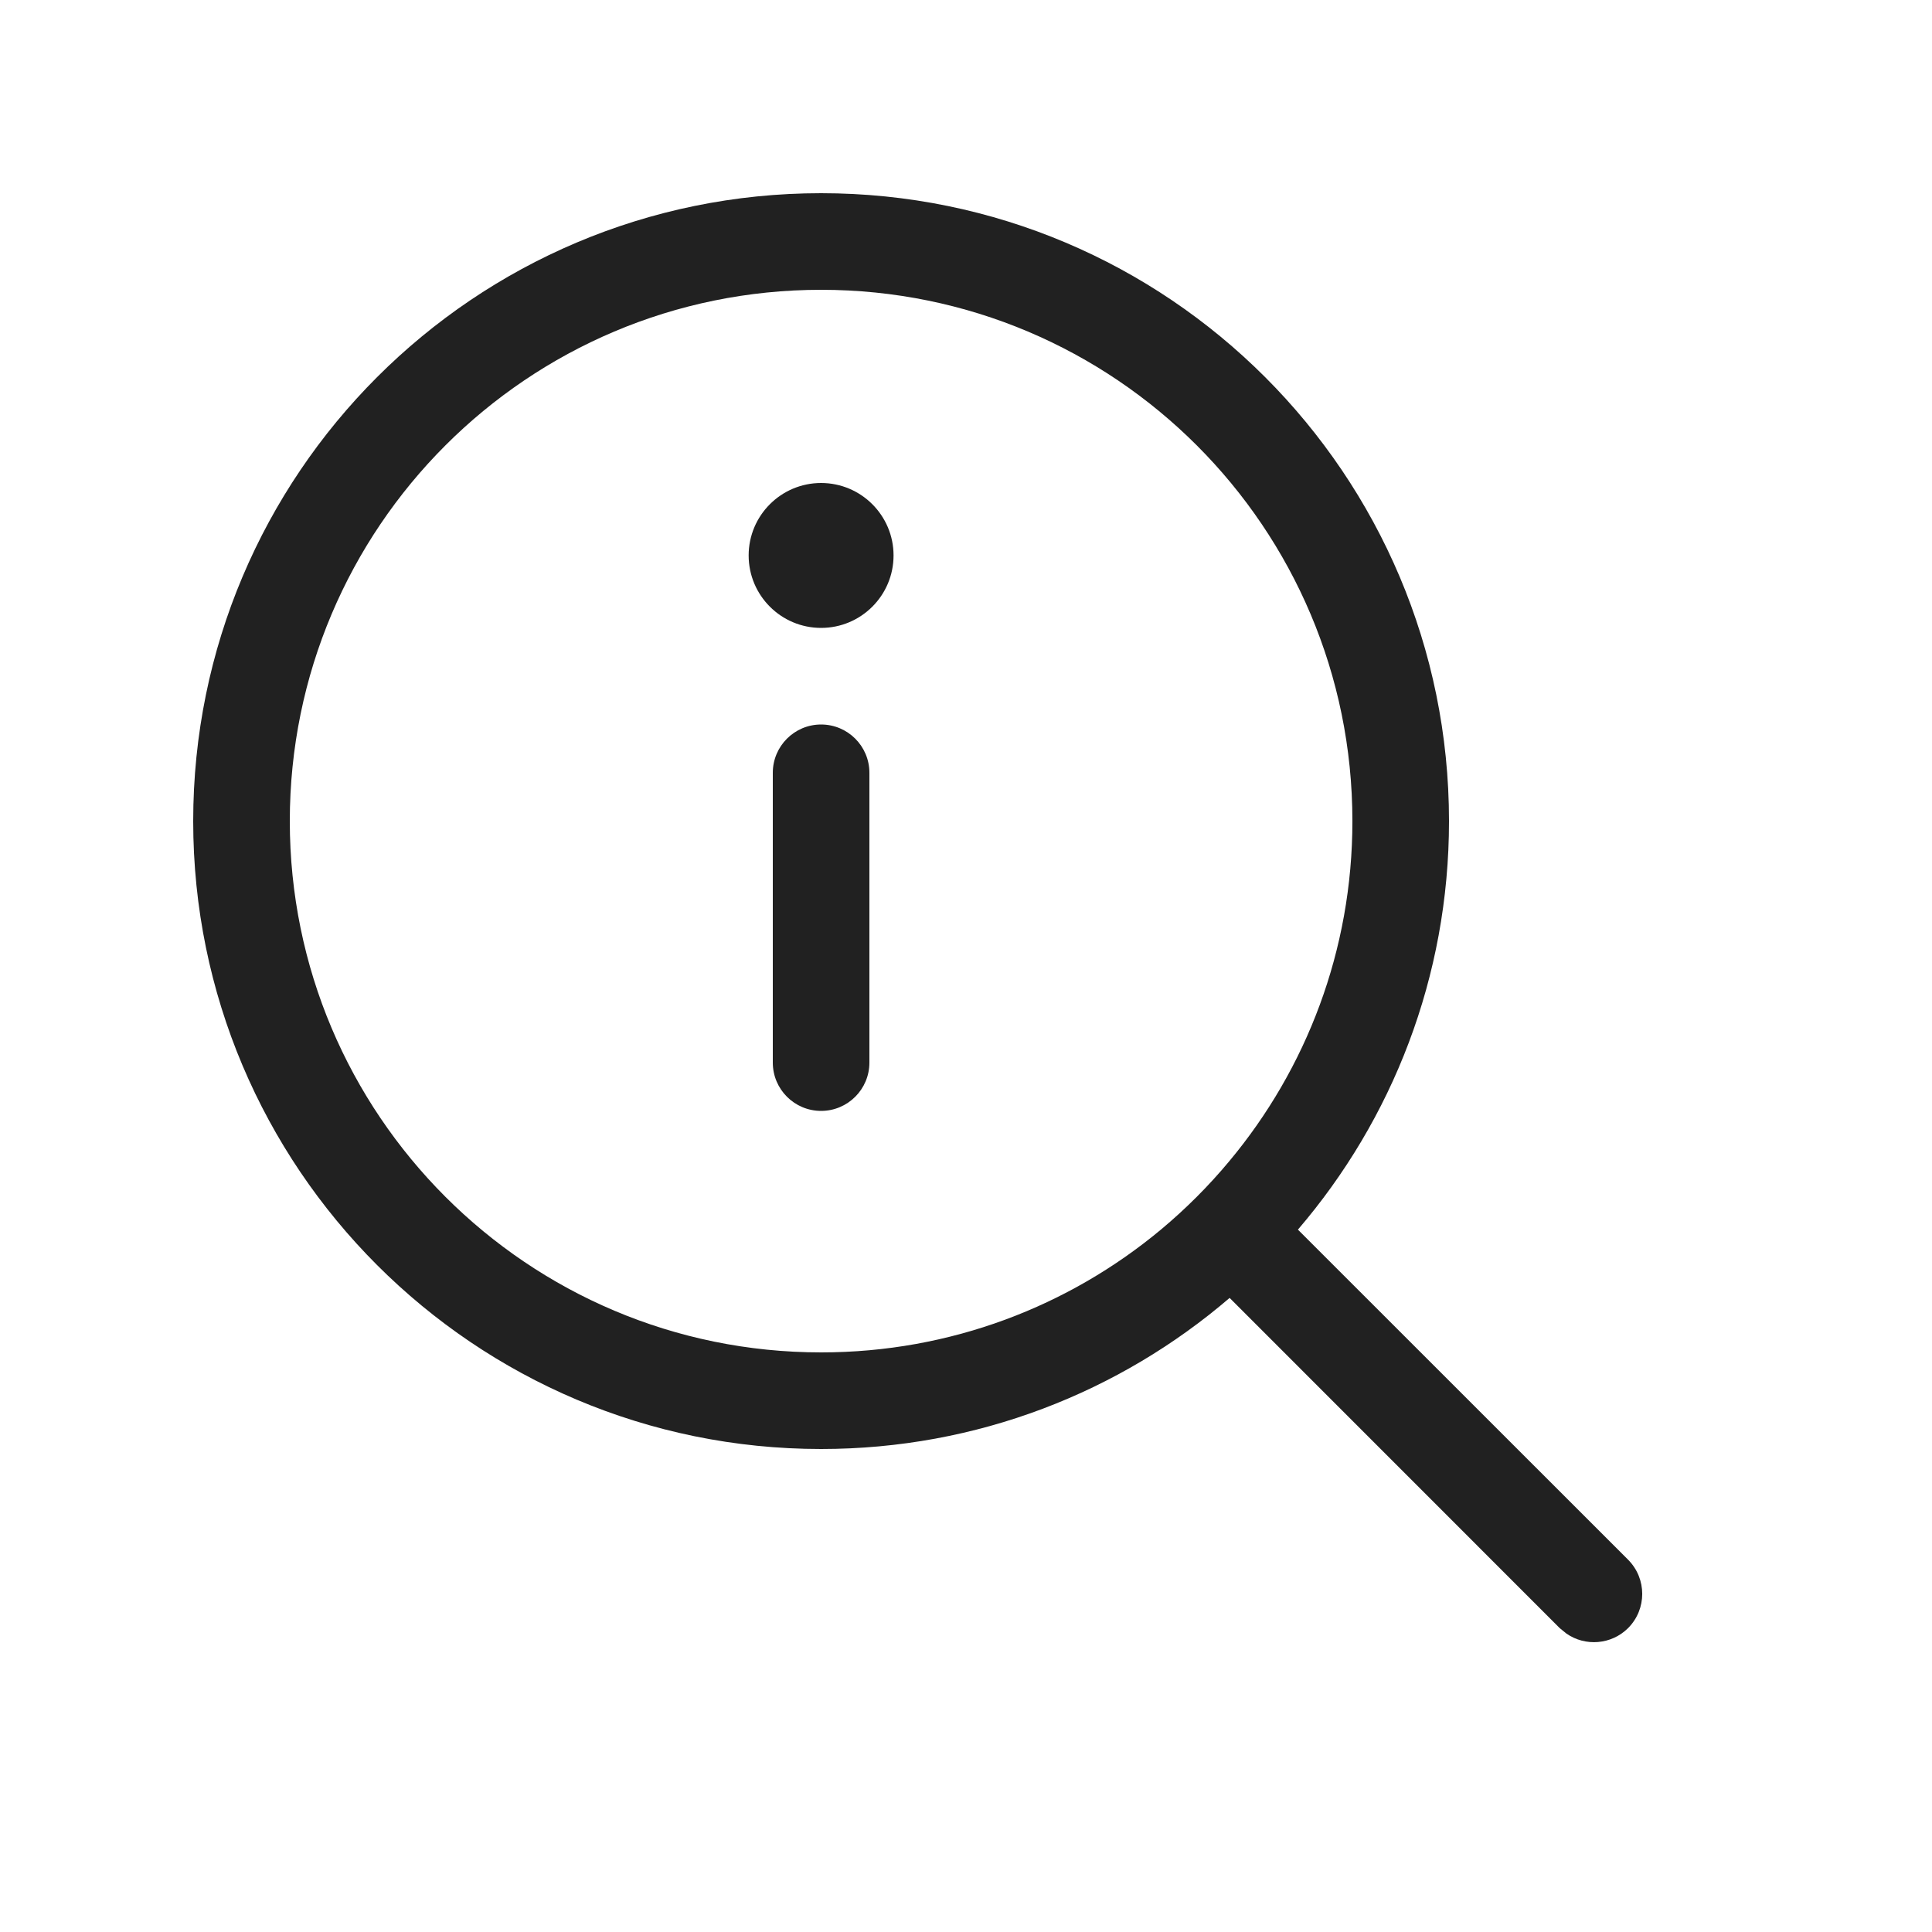
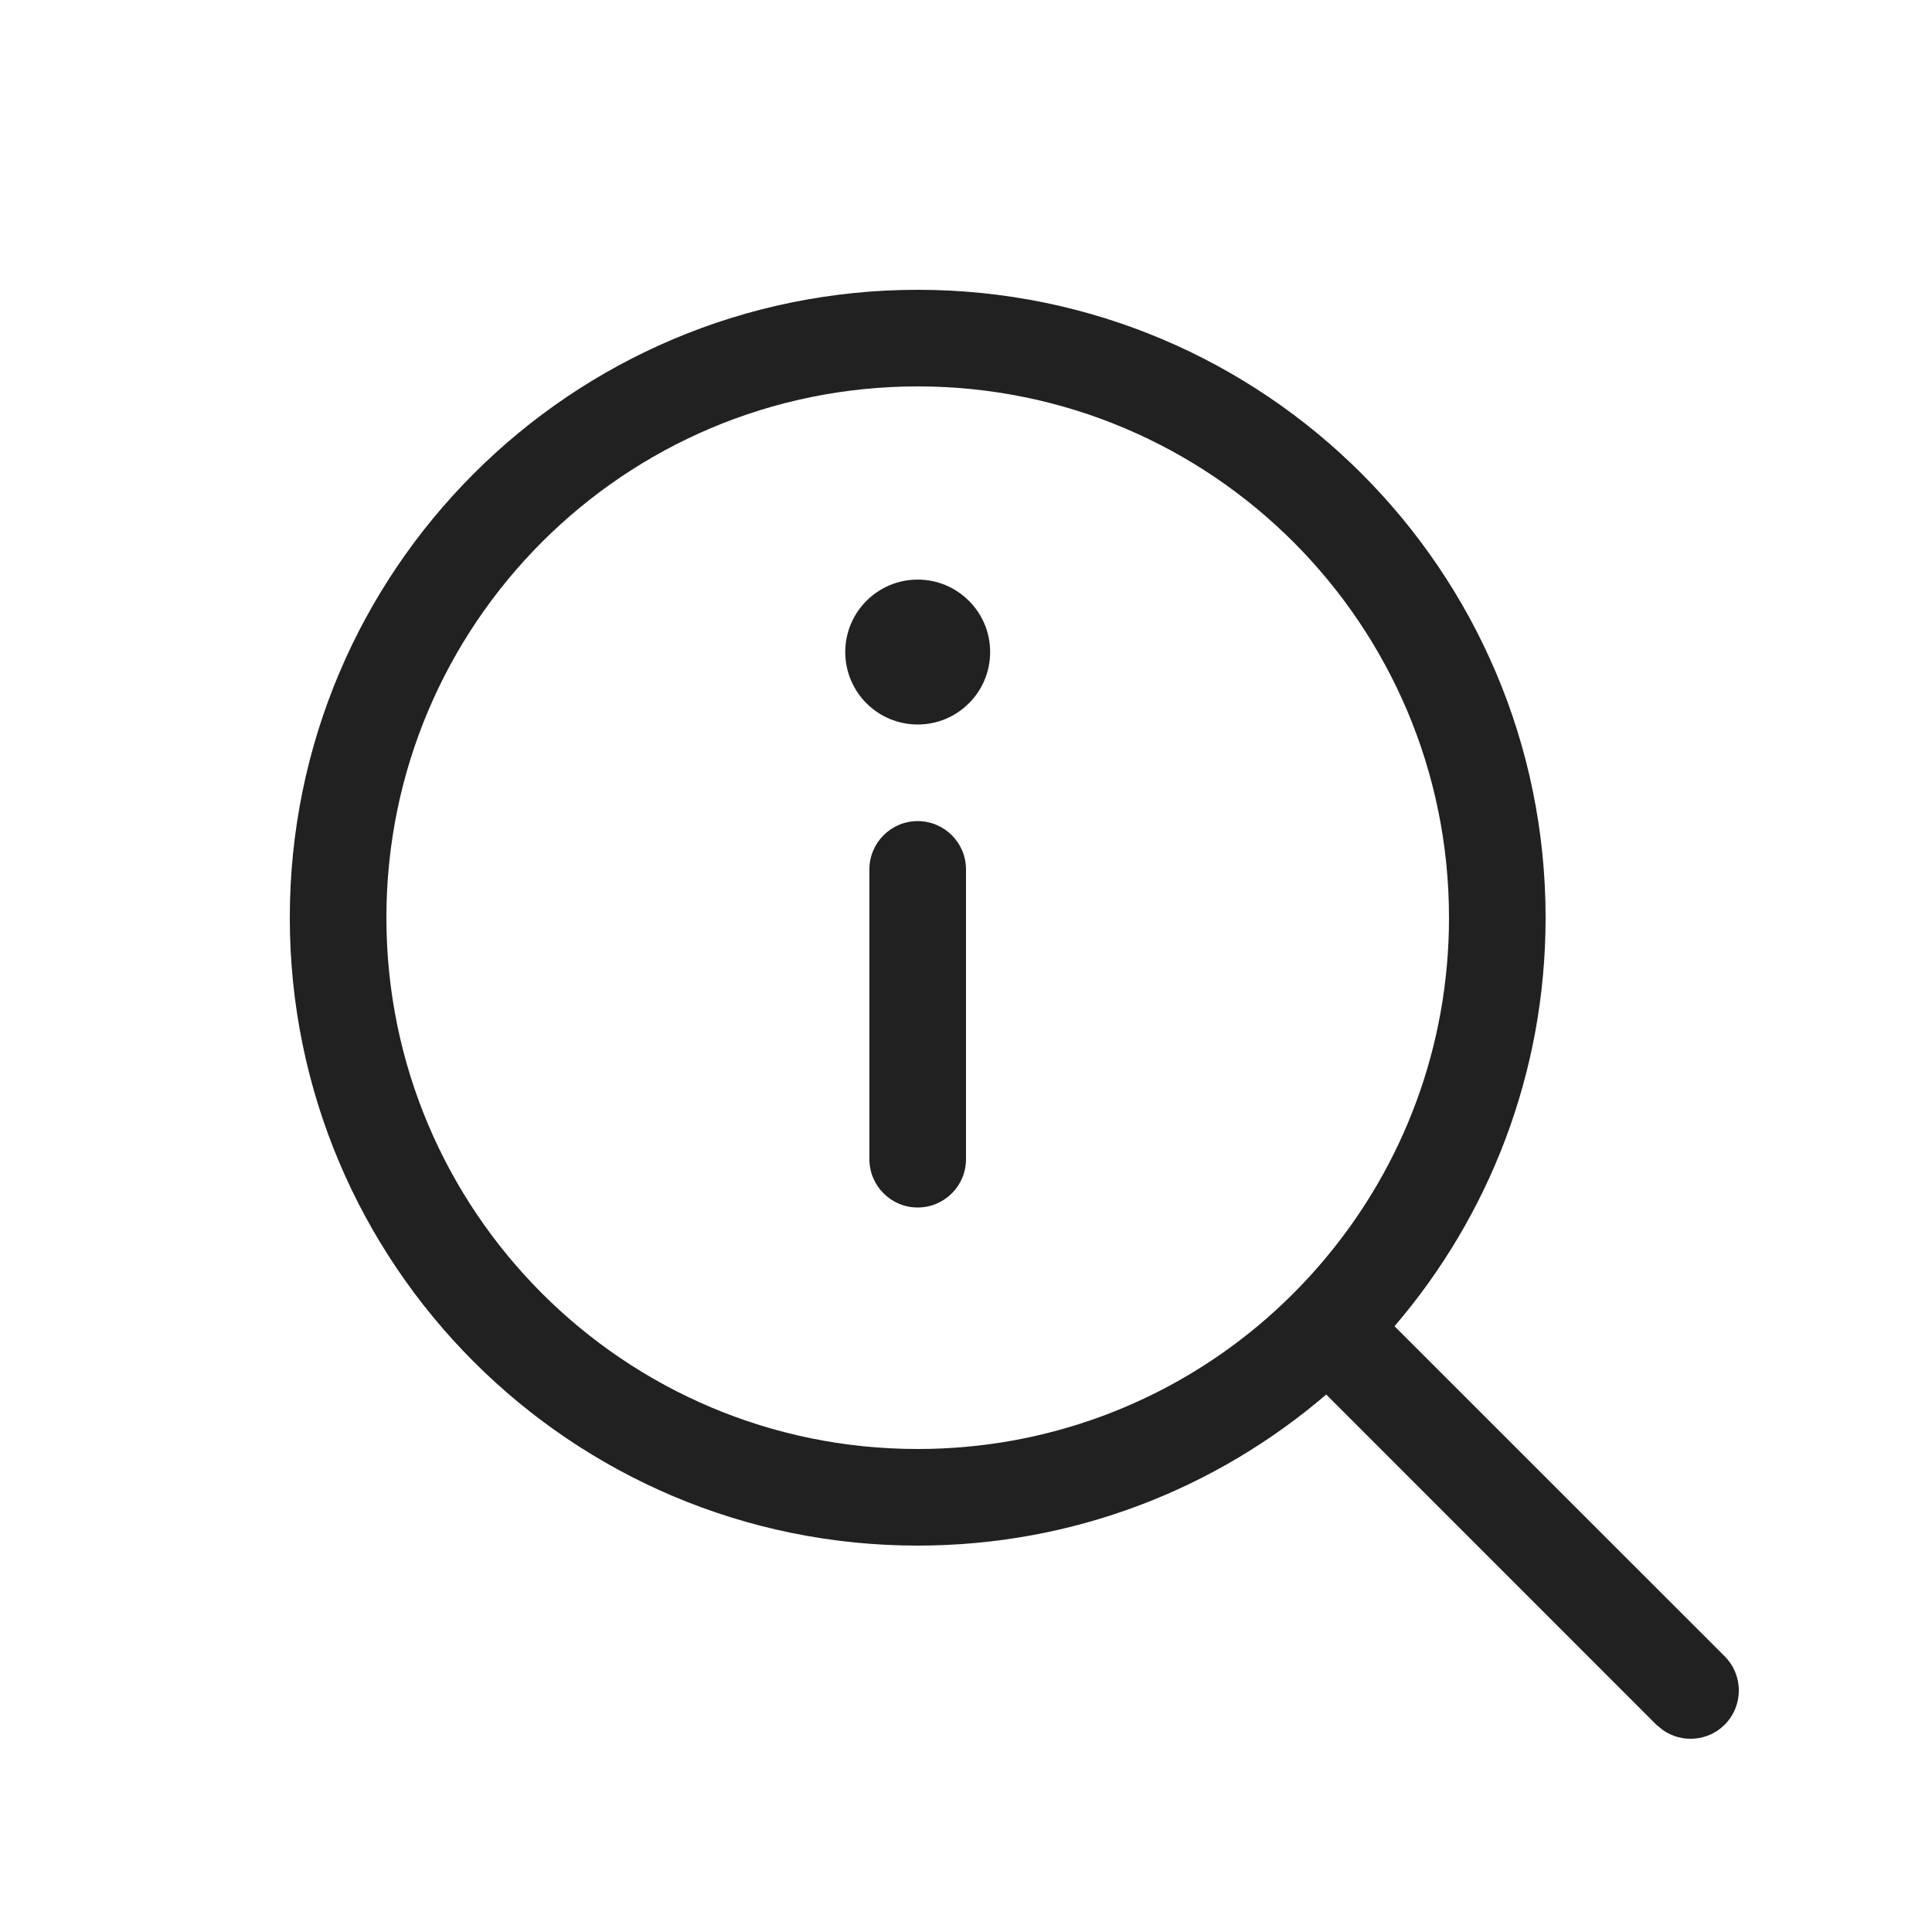
<svg xmlns="http://www.w3.org/2000/svg" width="20" height="20" viewBox="0 0 20 20" fill="none">
-   <path d="M12.729 13.436C11.592 14.411 10.115 15 8.5 15C4.91 15 2 12.09 2 8.5C2 4.91 4.91 2 8.5 2C12.09 2 15 4.91 15 8.5C15 10.115 14.411 11.592 13.436 12.729L16.854 16.146C17.049 16.342 17.049 16.658 16.854 16.854C16.68 17.027 16.41 17.046 16.216 16.911L16.146 16.854L12.729 13.436ZM12.02 12.727C12.276 12.513 12.513 12.276 12.726 12.02C13.522 11.066 14 9.839 14 8.5C14 5.462 11.538 3 8.5 3C5.462 3 3 5.462 3 8.5C3 11.538 5.462 14 8.5 14C9.839 14 11.066 13.522 12.02 12.727ZM8.5 7.5C8.776 7.5 9 7.724 9 8V11C9 11.276 8.776 11.5 8.5 11.5C8.224 11.5 8 11.276 8 11V8C8 7.724 8.224 7.5 8.5 7.5ZM8.5 6.5C8.914 6.5 9.25 6.164 9.25 5.75C9.25 5.336 8.914 5 8.5 5C8.086 5 7.75 5.336 7.75 5.75C7.75 6.164 8.086 6.5 8.5 6.5Z" fill="#212121" />
+   <path d="M13.729 14.436C12.592 15.411 11.115 16 9.5 16C5.91 16 3 13.09 3 9.5C3 5.91 5.91 3 9.5 3C13.09 3 16 5.91 16 9.5C16 11.115 15.411 12.592 14.436 13.729L17.854 17.146C18.049 17.342 18.049 17.658 17.854 17.854C17.68 18.027 17.41 18.046 17.216 17.911L17.146 17.854L13.729 14.436ZM13.02 13.727C13.276 13.513 13.513 13.276 13.726 13.02C14.522 12.066 15 10.839 15 9.5C15 6.462 12.538 4 9.5 4C6.462 4 4 6.462 4 9.5C4 12.538 6.462 15 9.5 15C10.839 15 12.066 14.522 13.02 13.727ZM9.5 8.5C9.776 8.5 10 8.724 10 9V12C10 12.276 9.776 12.5 9.5 12.5C9.224 12.5 9 12.276 9 12V9C9 8.724 9.224 8.5 9.5 8.5ZM9.5 7.5C9.914 7.5 10.25 7.164 10.25 6.75C10.25 6.336 9.914 6 9.5 6C9.086 6 8.75 6.336 8.75 6.75C8.75 7.164 9.086 7.5 9.5 7.5Z" fill="#212121" />
</svg>
